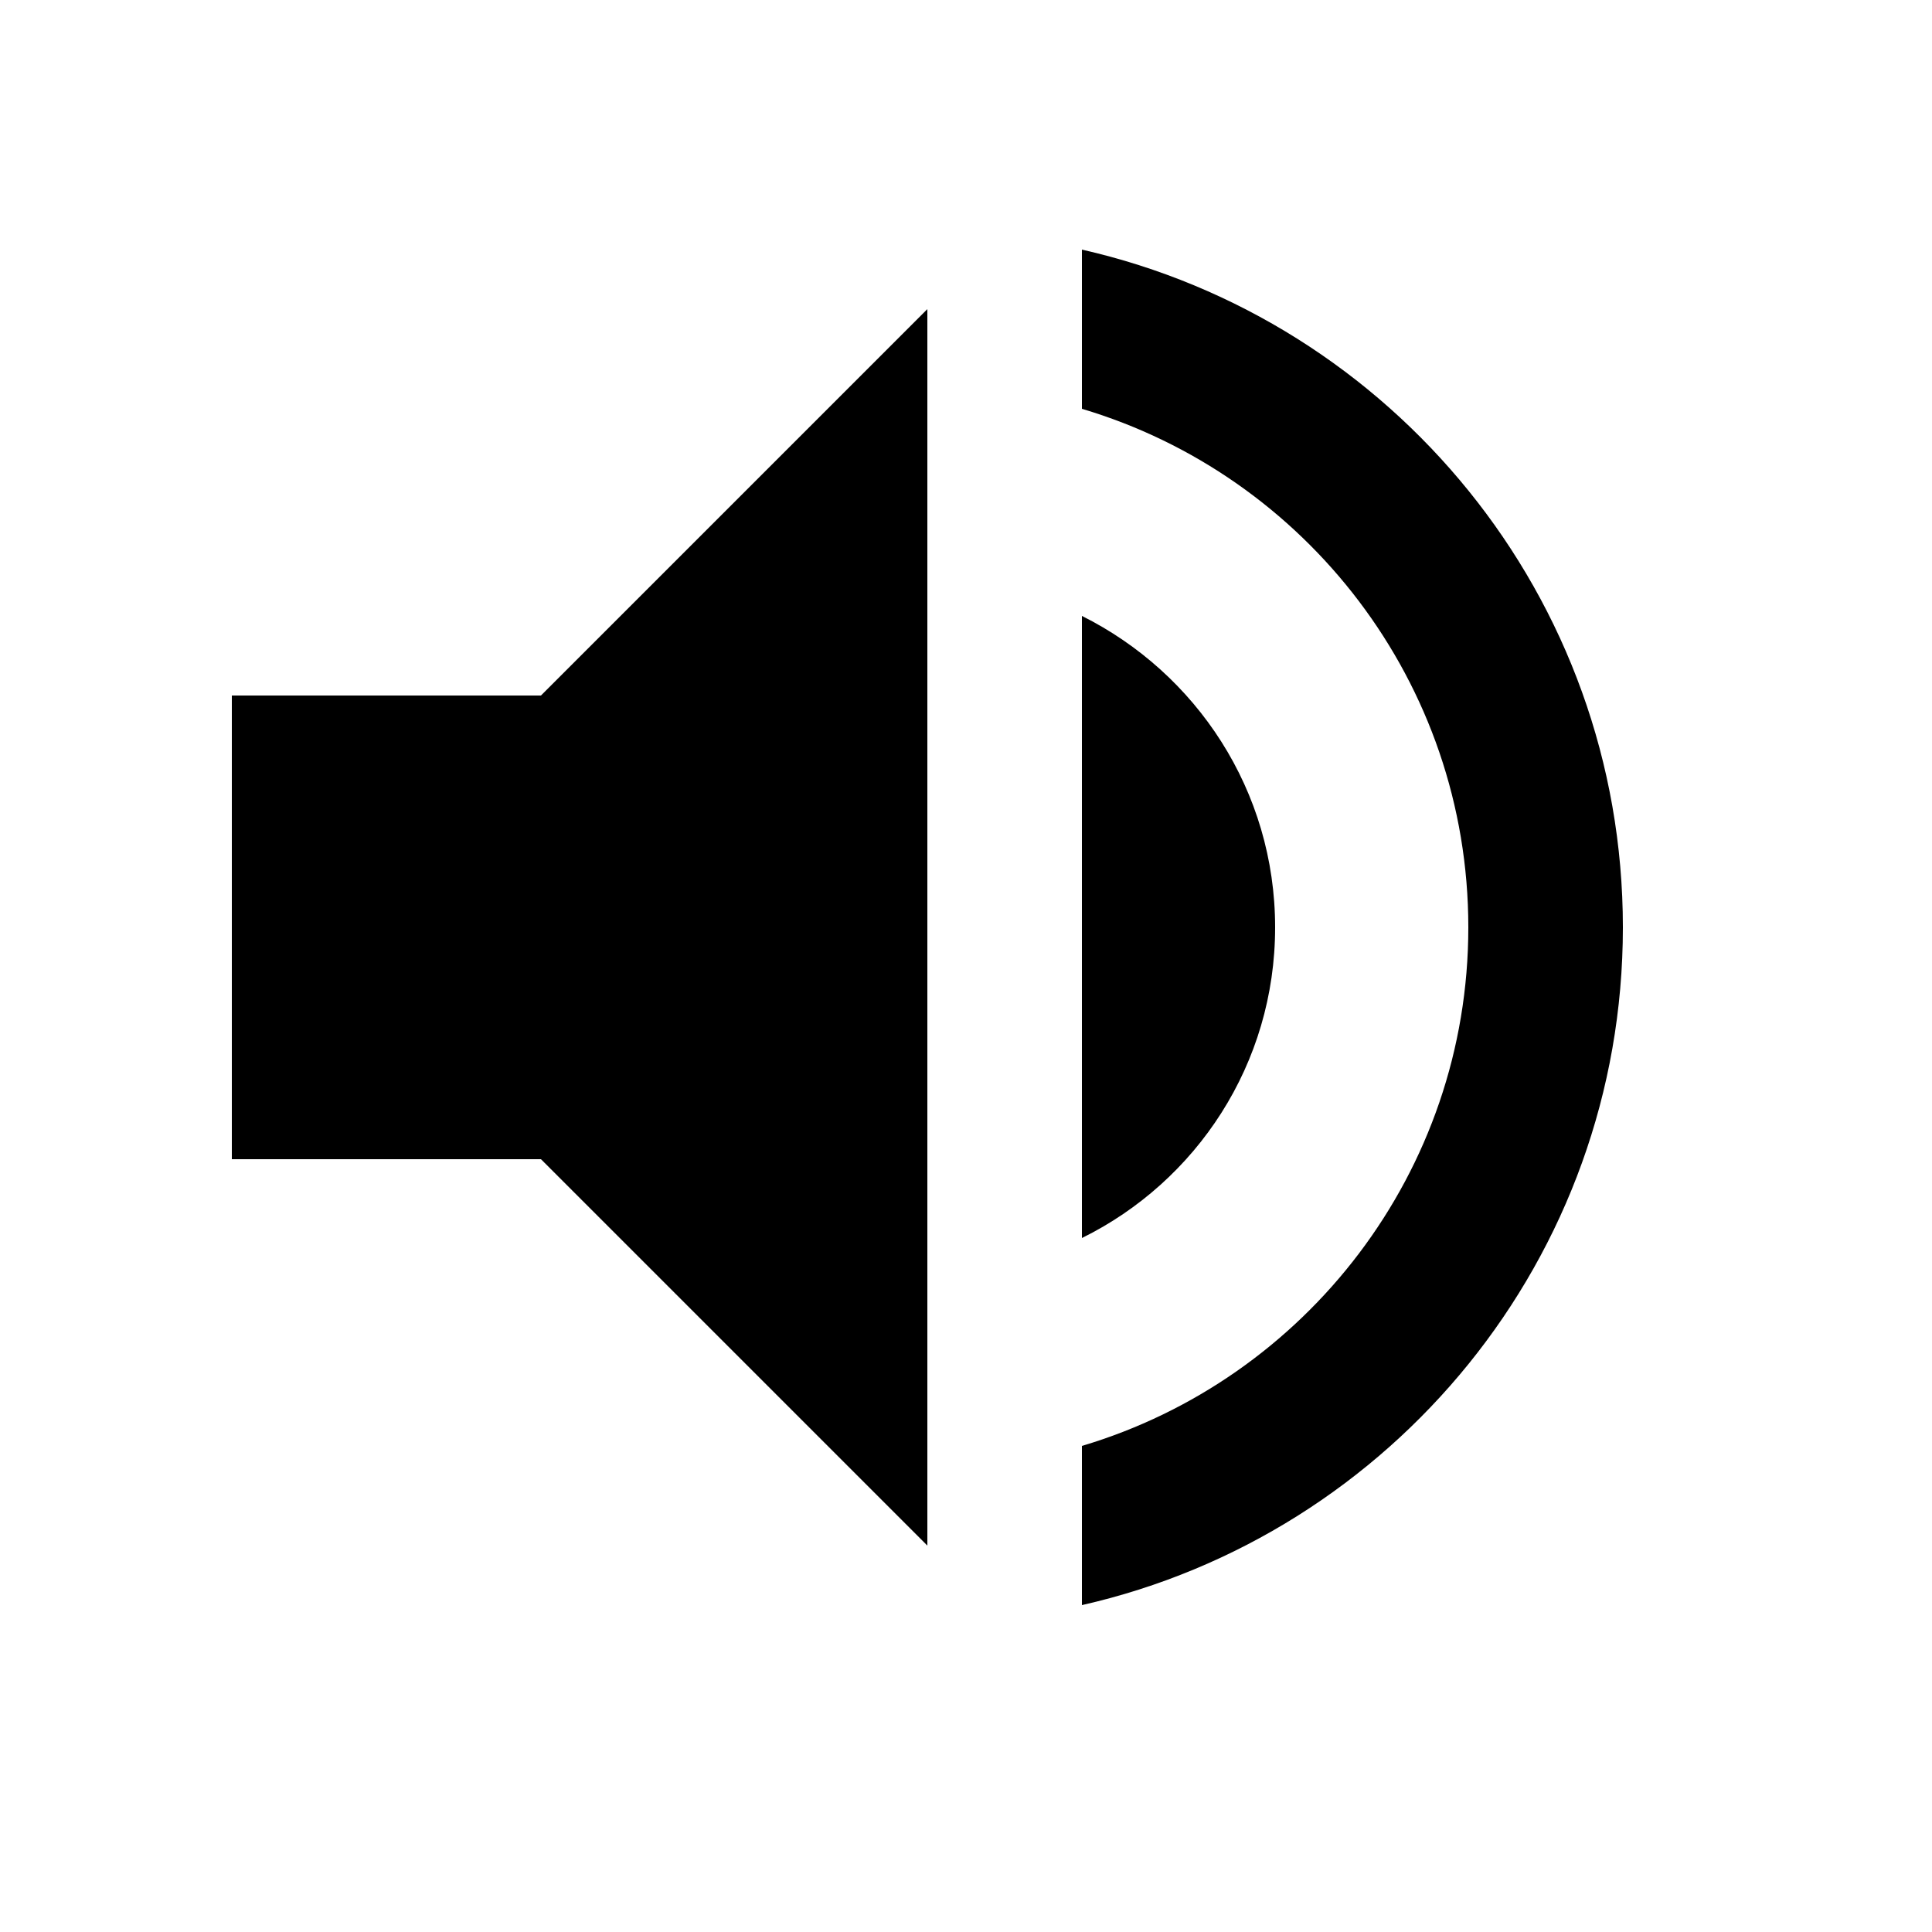
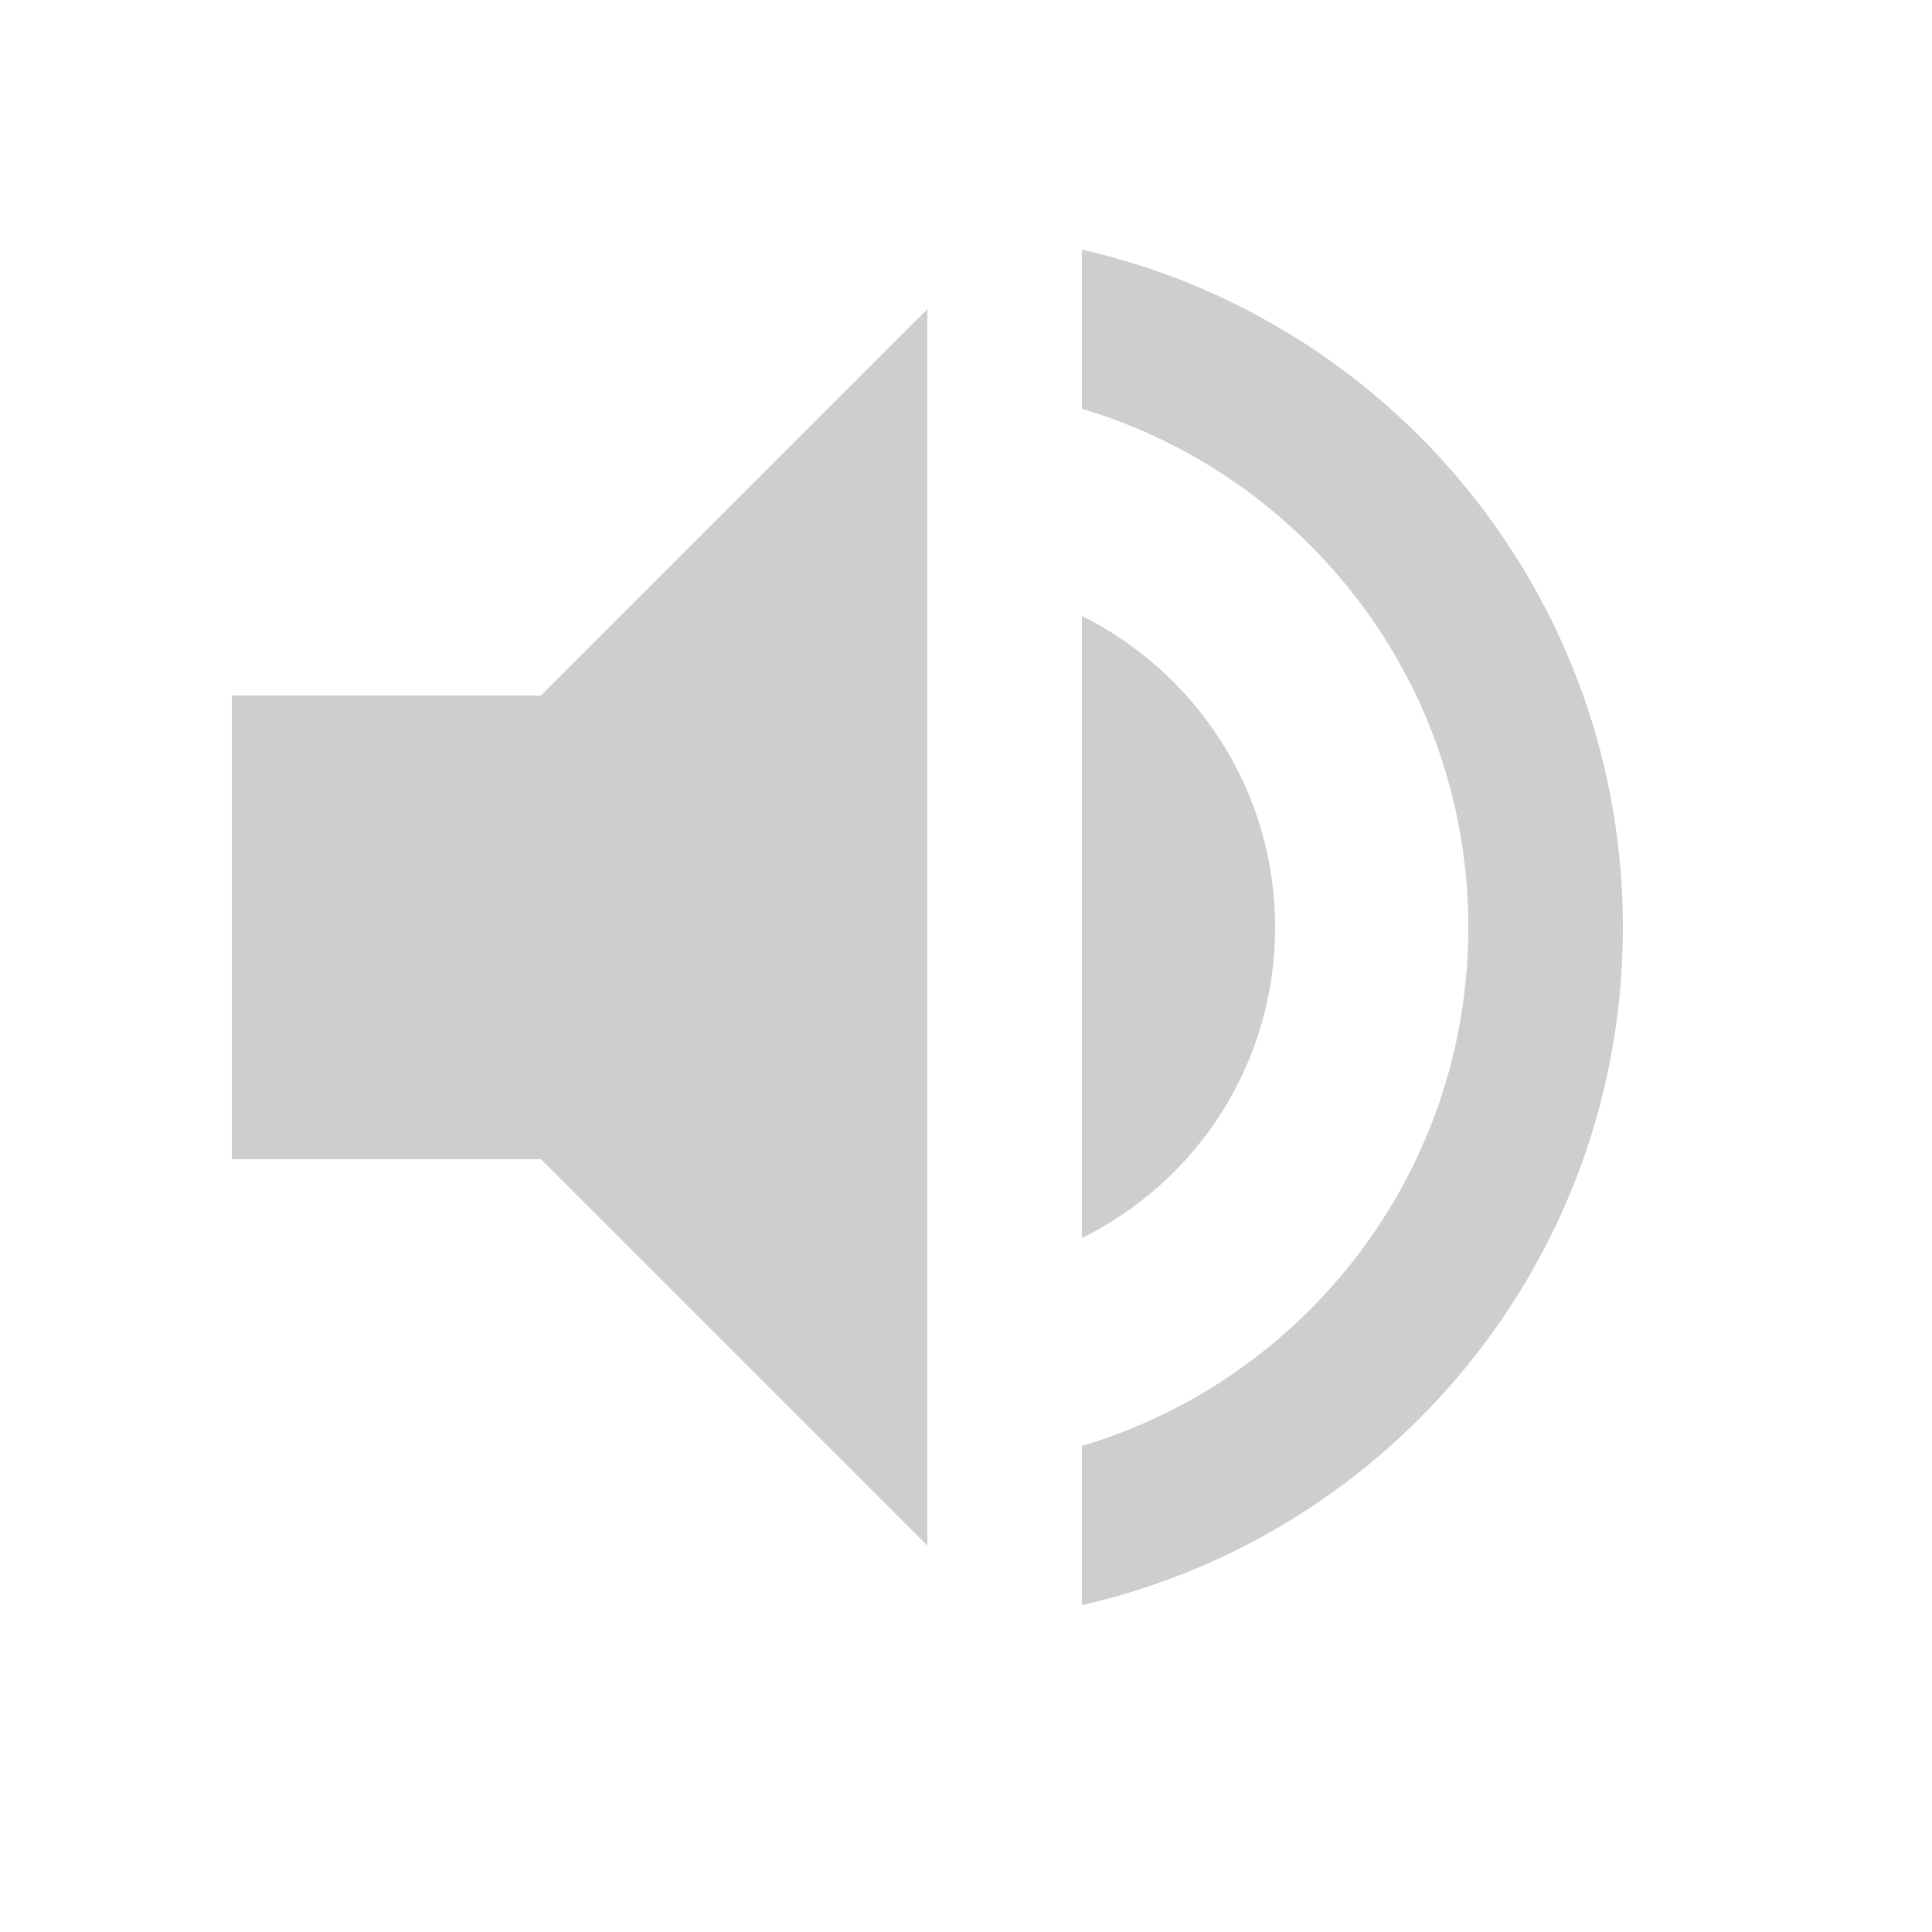
<svg xmlns="http://www.w3.org/2000/svg" viewBox="0 0 25 25" width="25" height="25">
-   <path fill="#000000" d="M3 9v6h4l5 5V4L7 9H3zm13.5 3c0-1.77-1.02-3.29-2.5-4.03v8.05c1.48-.73 2.5-2.25 2.5-4.02zM14 3.23v2.06c2.89.86 5 3.54 5 6.71s-2.11 5.85-5 6.71v2.06c4.01-.91 7-4.49 7-8.77s-2.99-7.86-7-8.77z" />
+   <path fill="#cecece" d="M3 9v6h4l5 5V4L7 9H3zm13.5 3c0-1.77-1.02-3.29-2.5-4.03v8.05c1.48-.73 2.5-2.25 2.5-4.02zM14 3.23v2.06c2.89.86 5 3.54 5 6.71s-2.11 5.85-5 6.71v2.06c4.01-.91 7-4.49 7-8.77s-2.99-7.86-7-8.77z" />
</svg>
